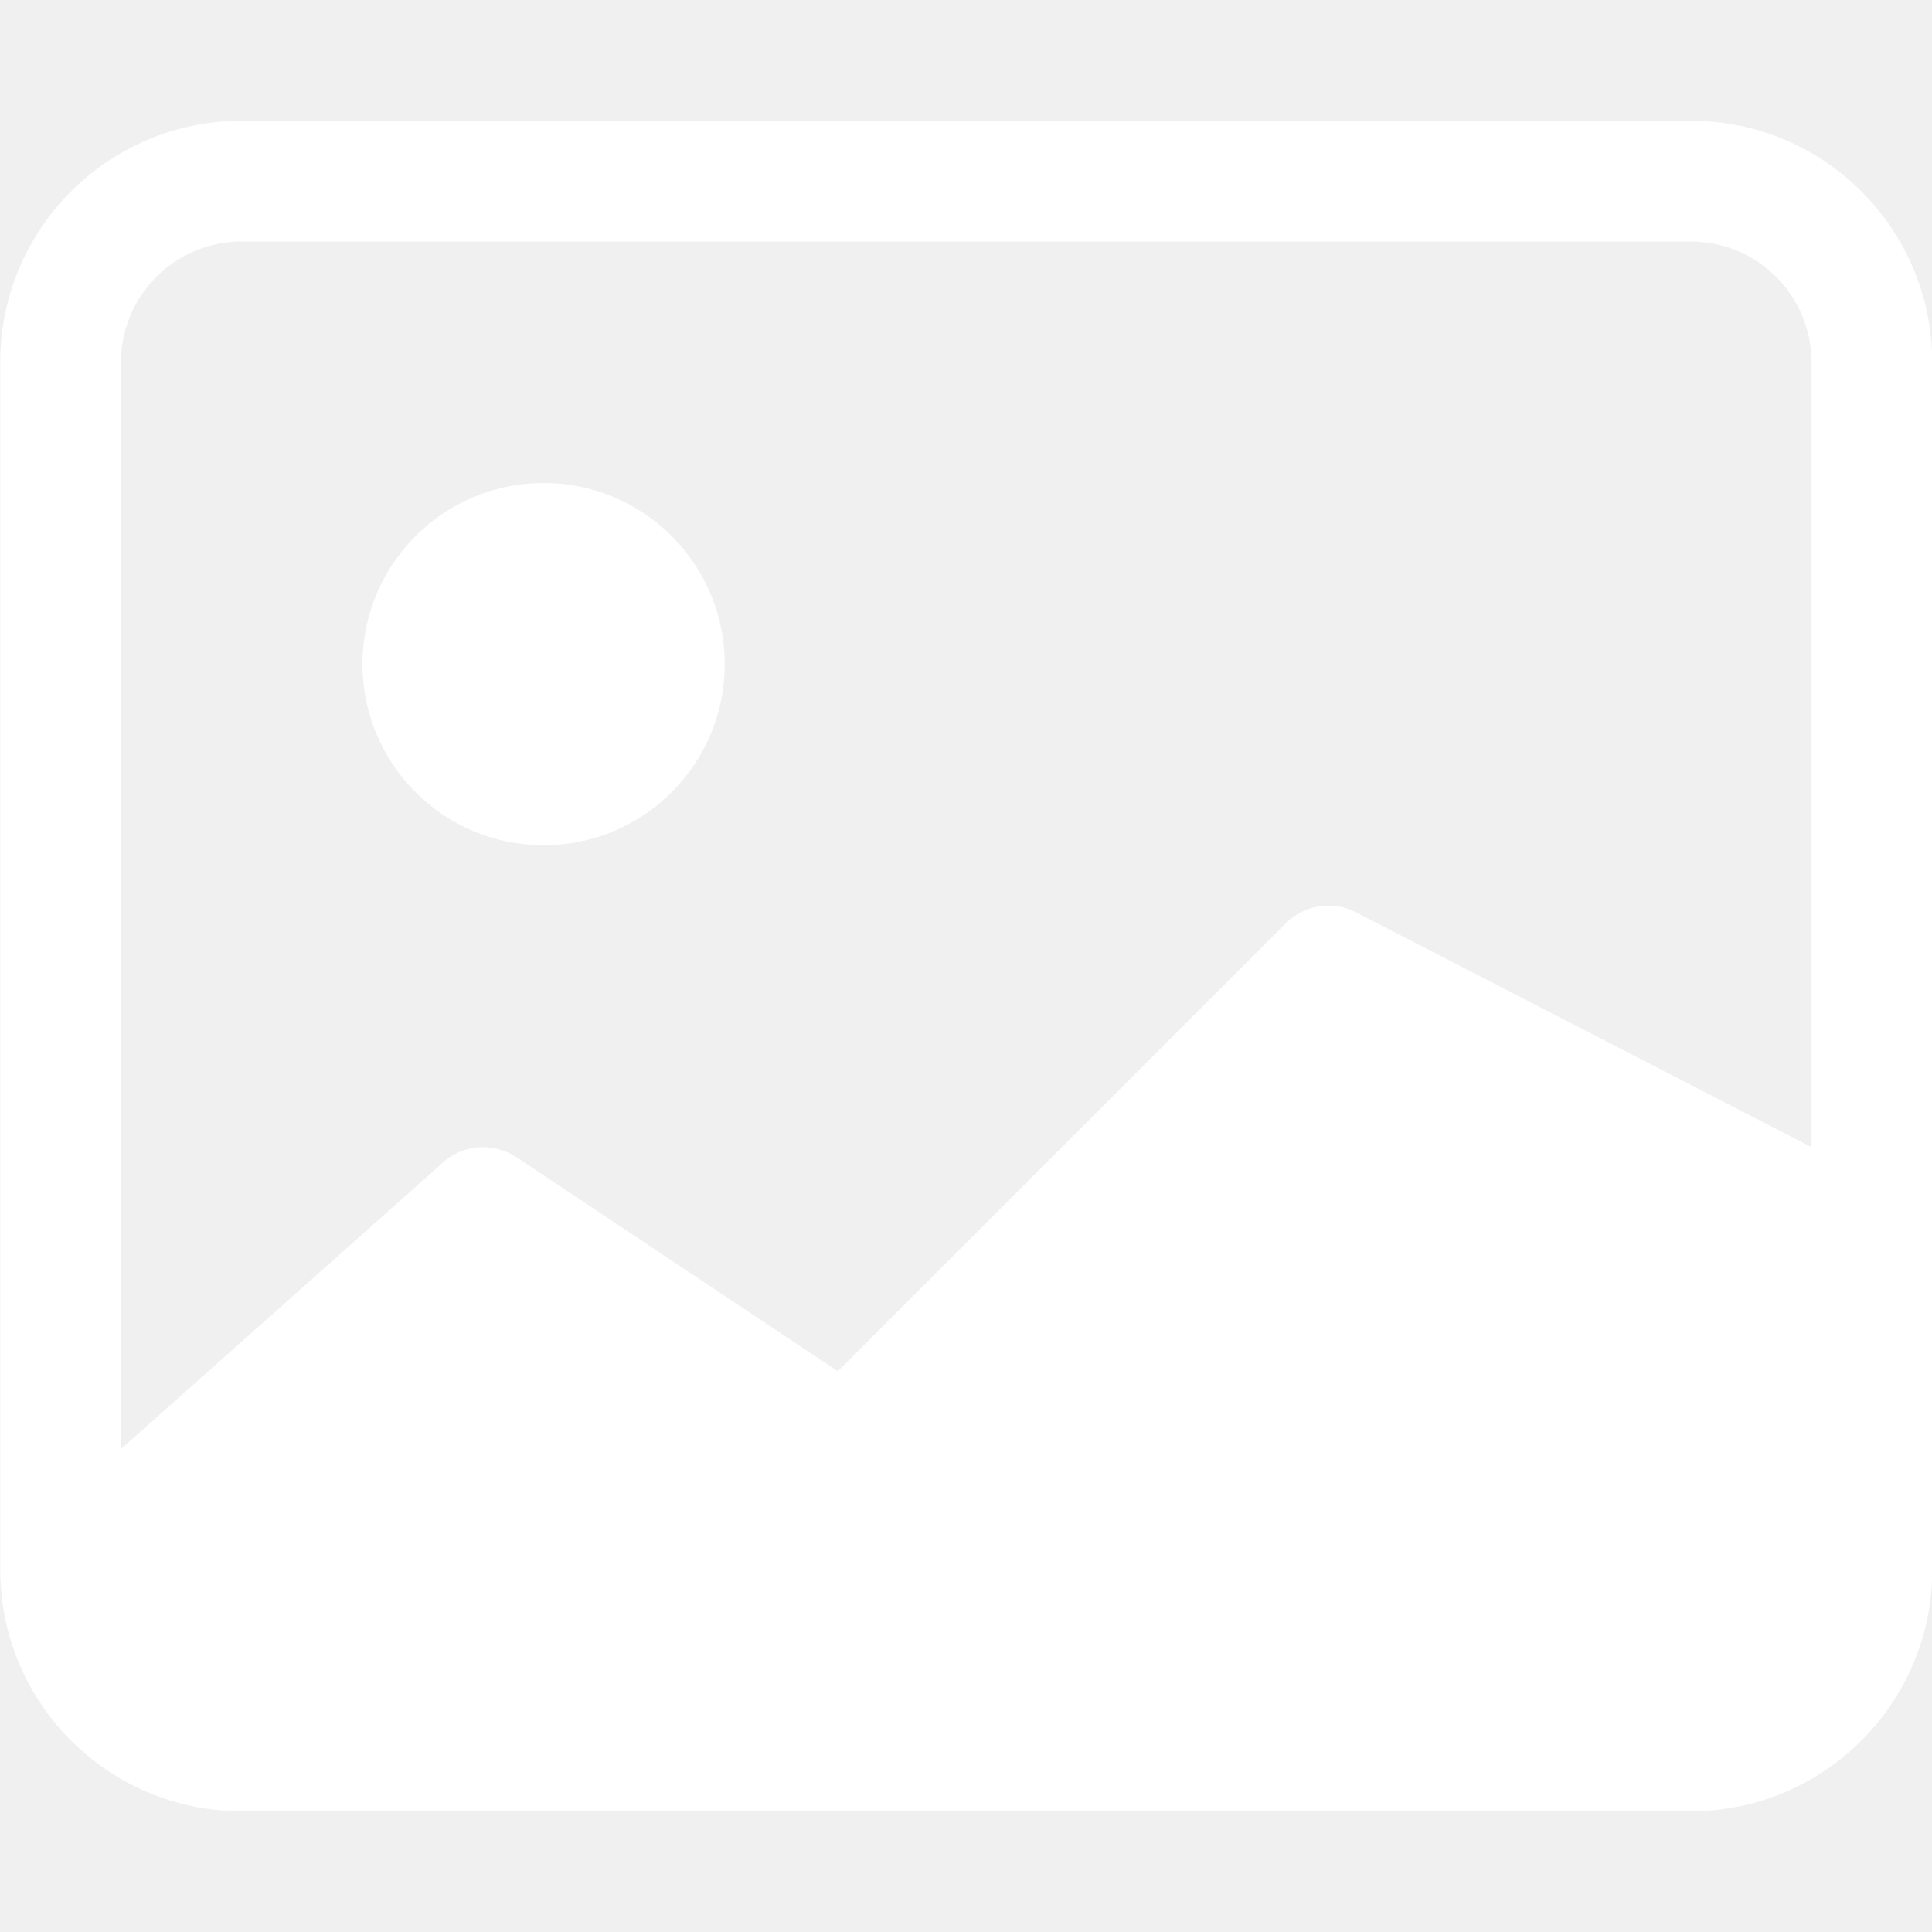
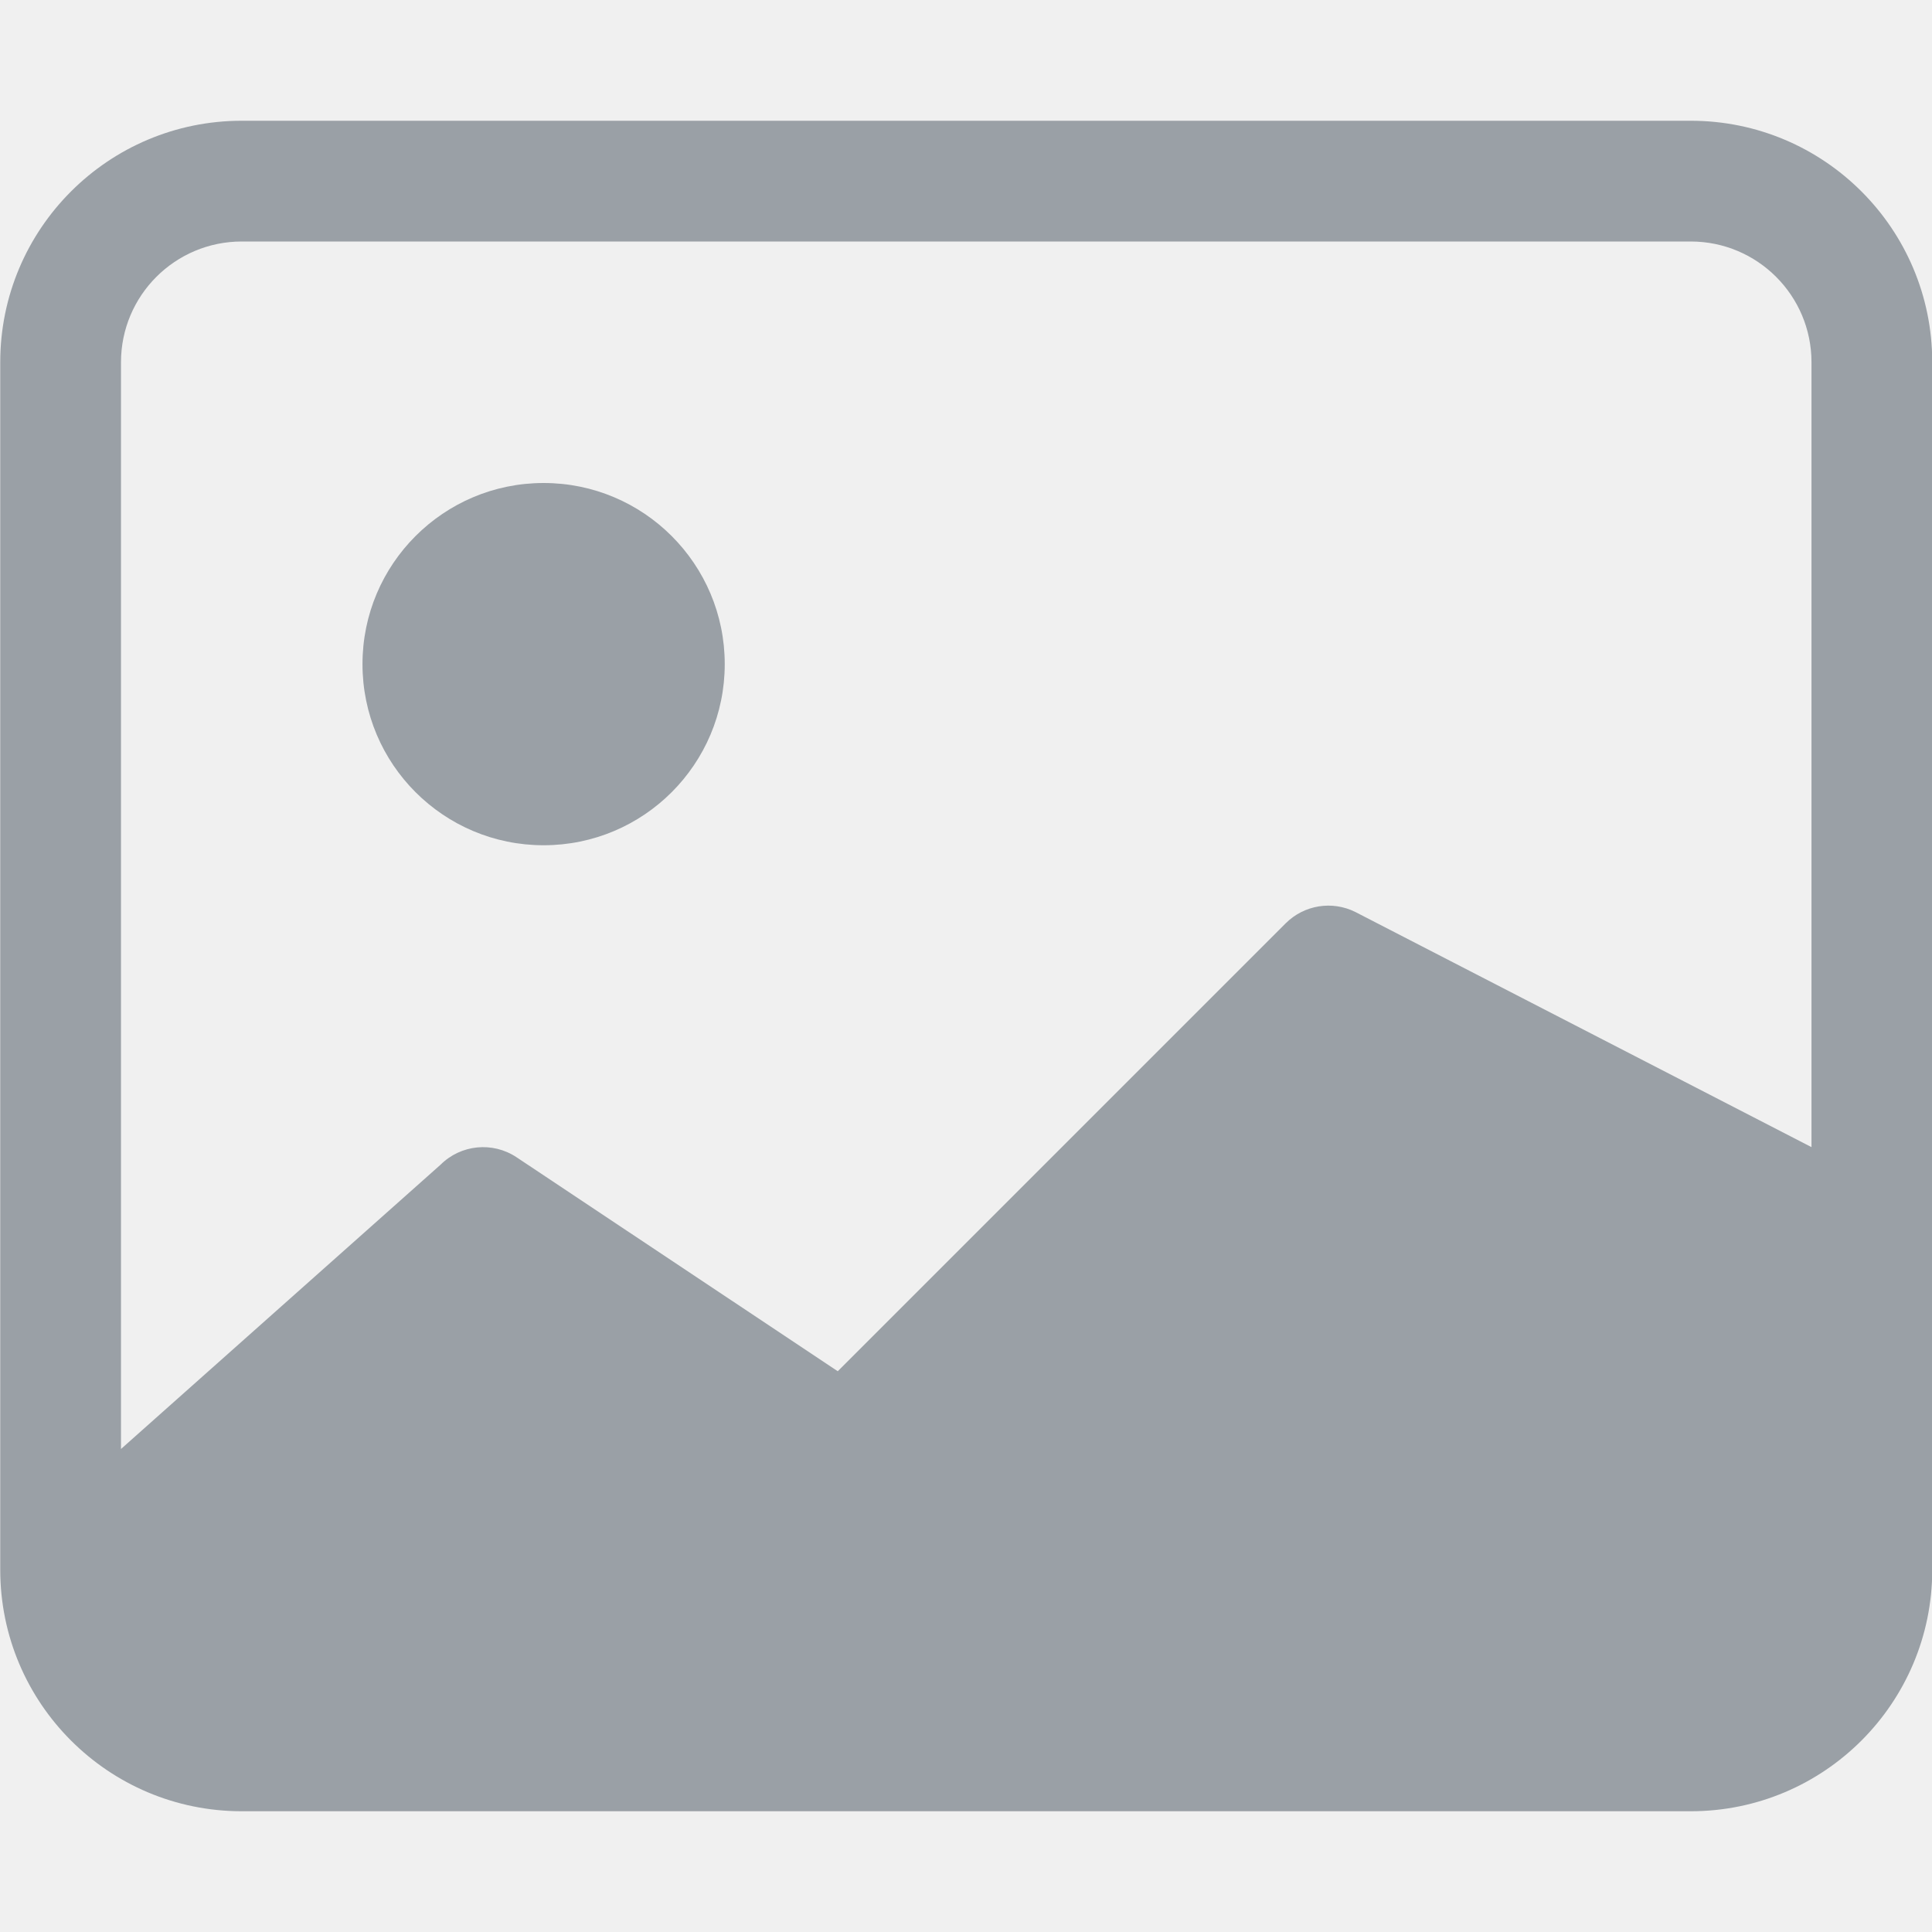
- <svg xmlns="http://www.w3.org/2000/svg" width="16" height="16" fill="#FFFFFF" class="bi bi-image" viewBox="0 0 16 16">
+ <svg xmlns="http://www.w3.org/2000/svg" width="16" height="16" fill="#9AA0A6" class="bi bi-image" viewBox="0 0 16 16">
  <path d="M6.002 5.5a1.5 1.5 0 1 1-3 0 1.5 1.5 0 0 1 3 0" />
  <path d="M2.002 1a2 2 0 0 0-2 2v10a2 2 0 0 0 2 2h12a2 2 0 0 0 2-2V3a2 2 0 0 0-2-2zm12 1a1 1 0 0 1 1 1v6.5l-3.777-1.947a.5.5 0 0 0-.577.093l-3.71 3.71-2.66-1.772a.5.5 0 0 0-.63.062L1.002 12V3a1 1 0 0 1 1-1z" />
</svg>
